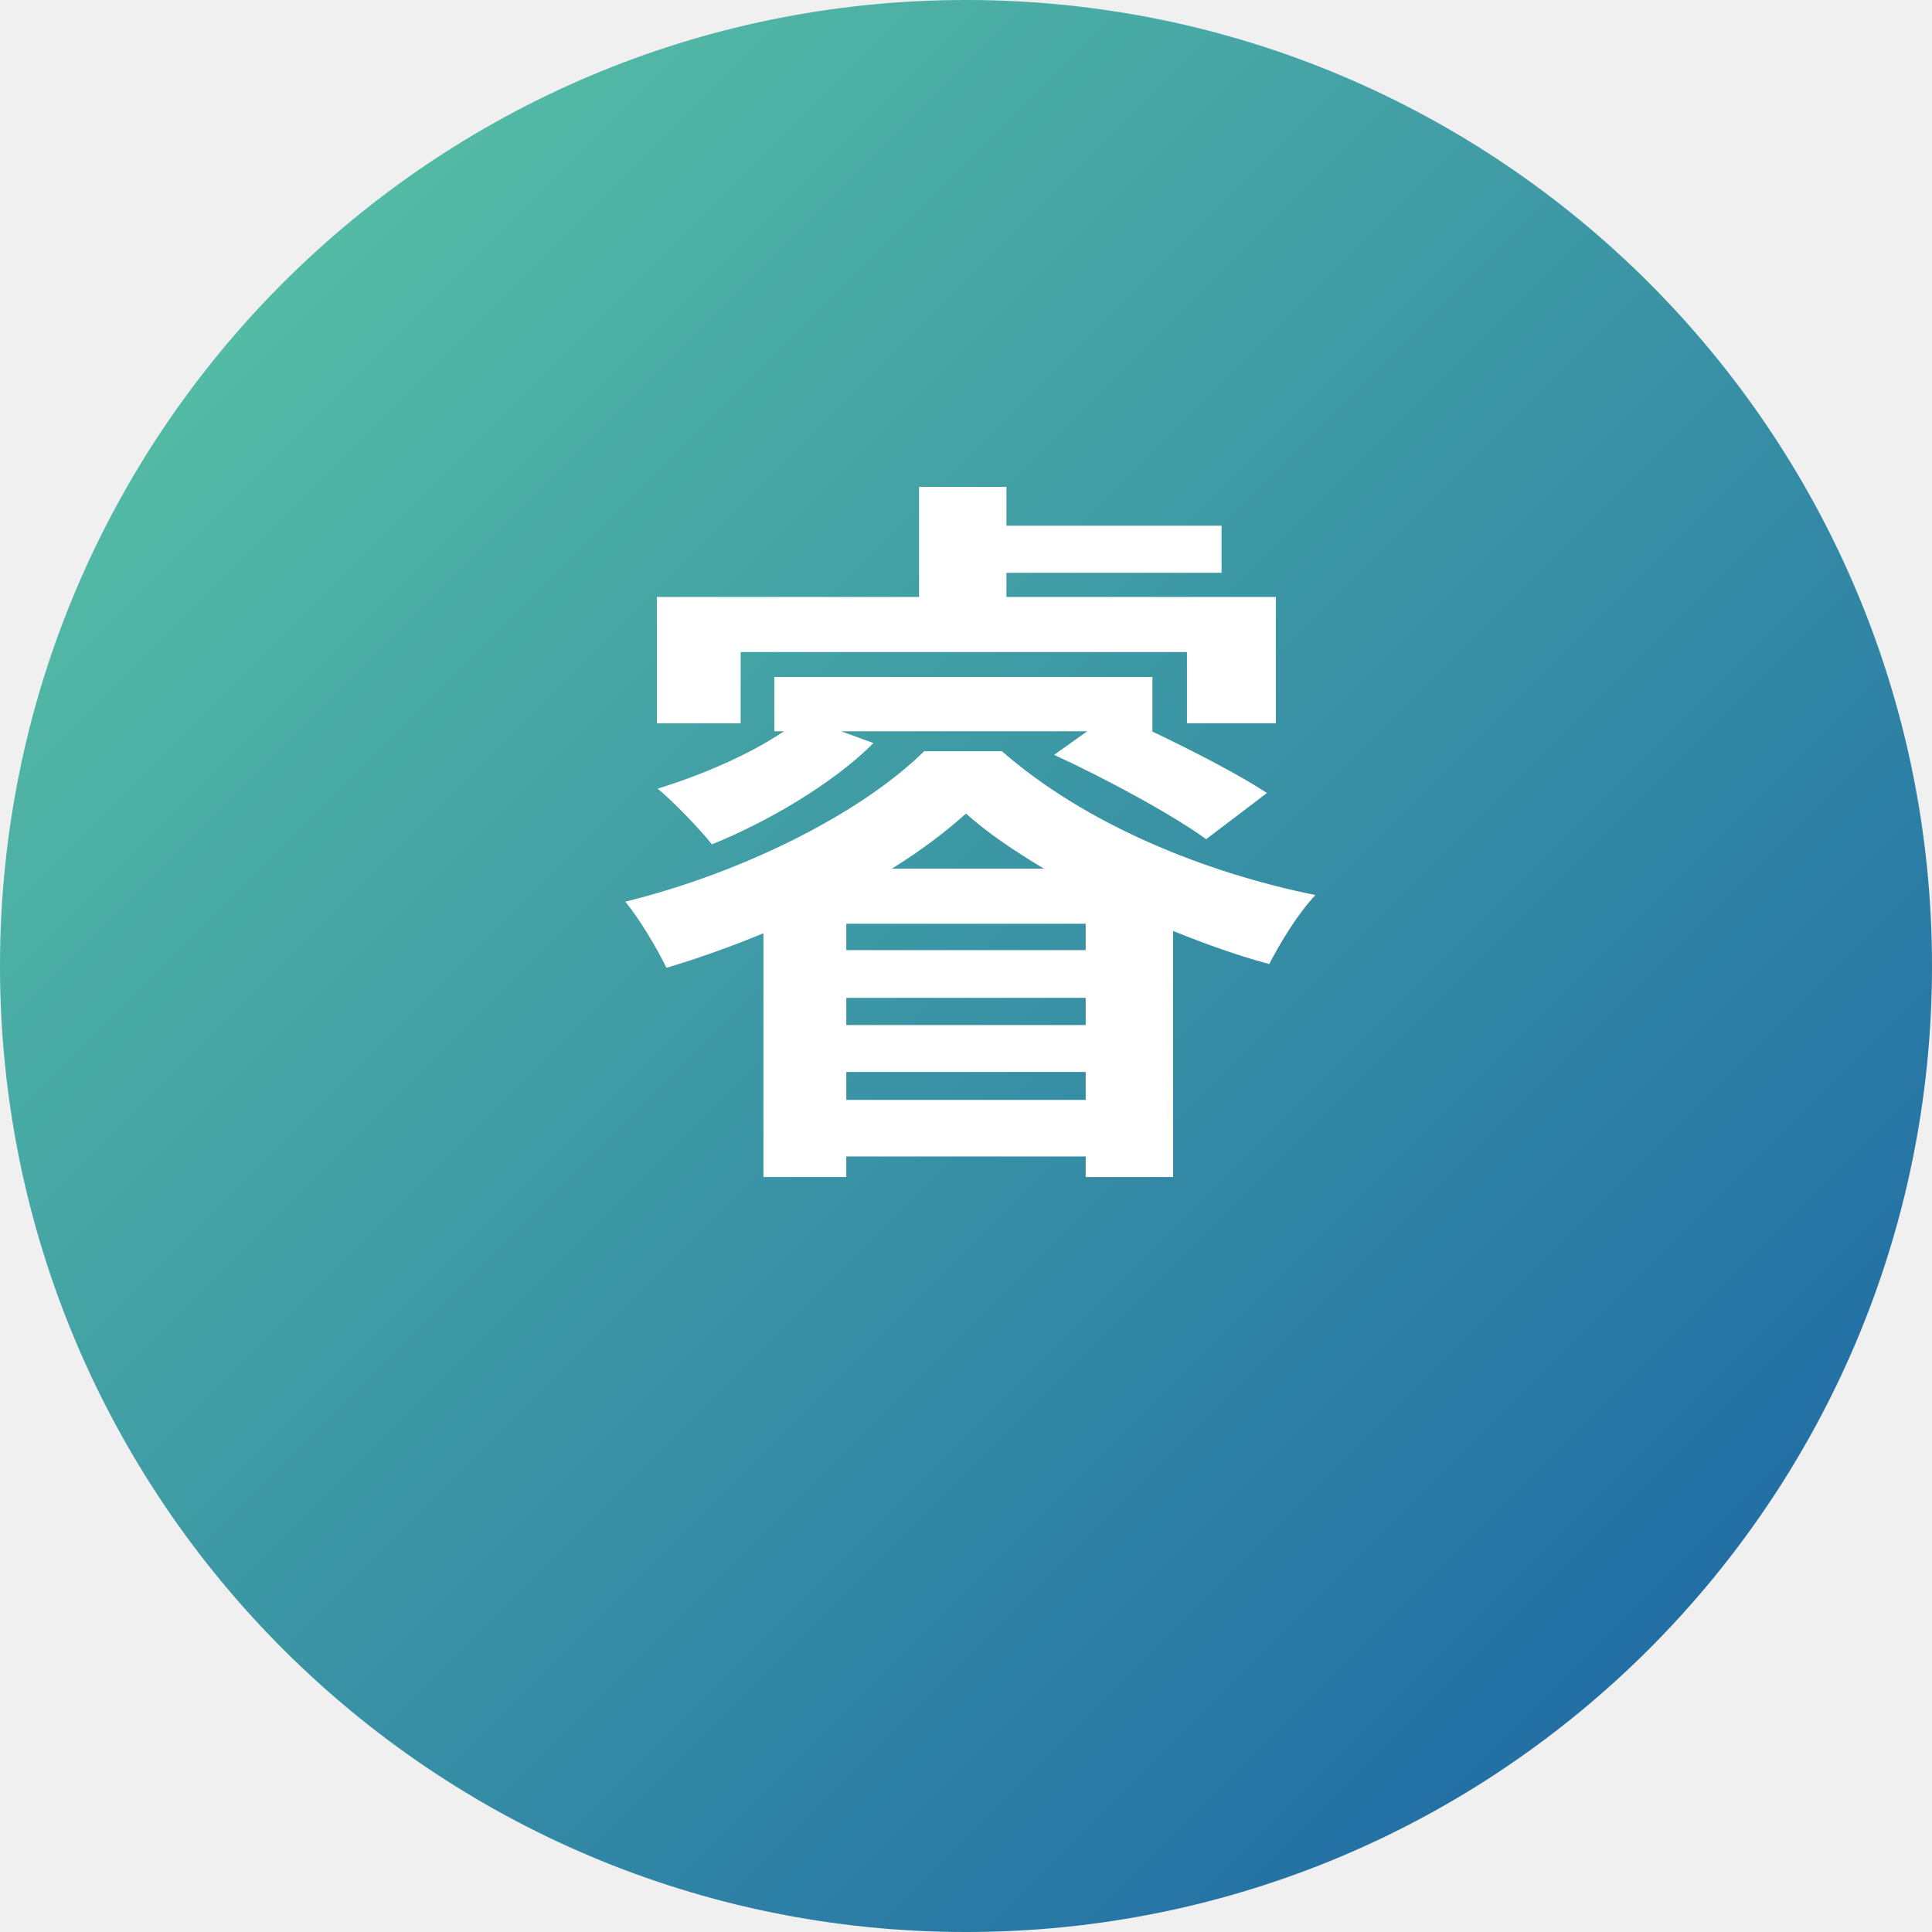
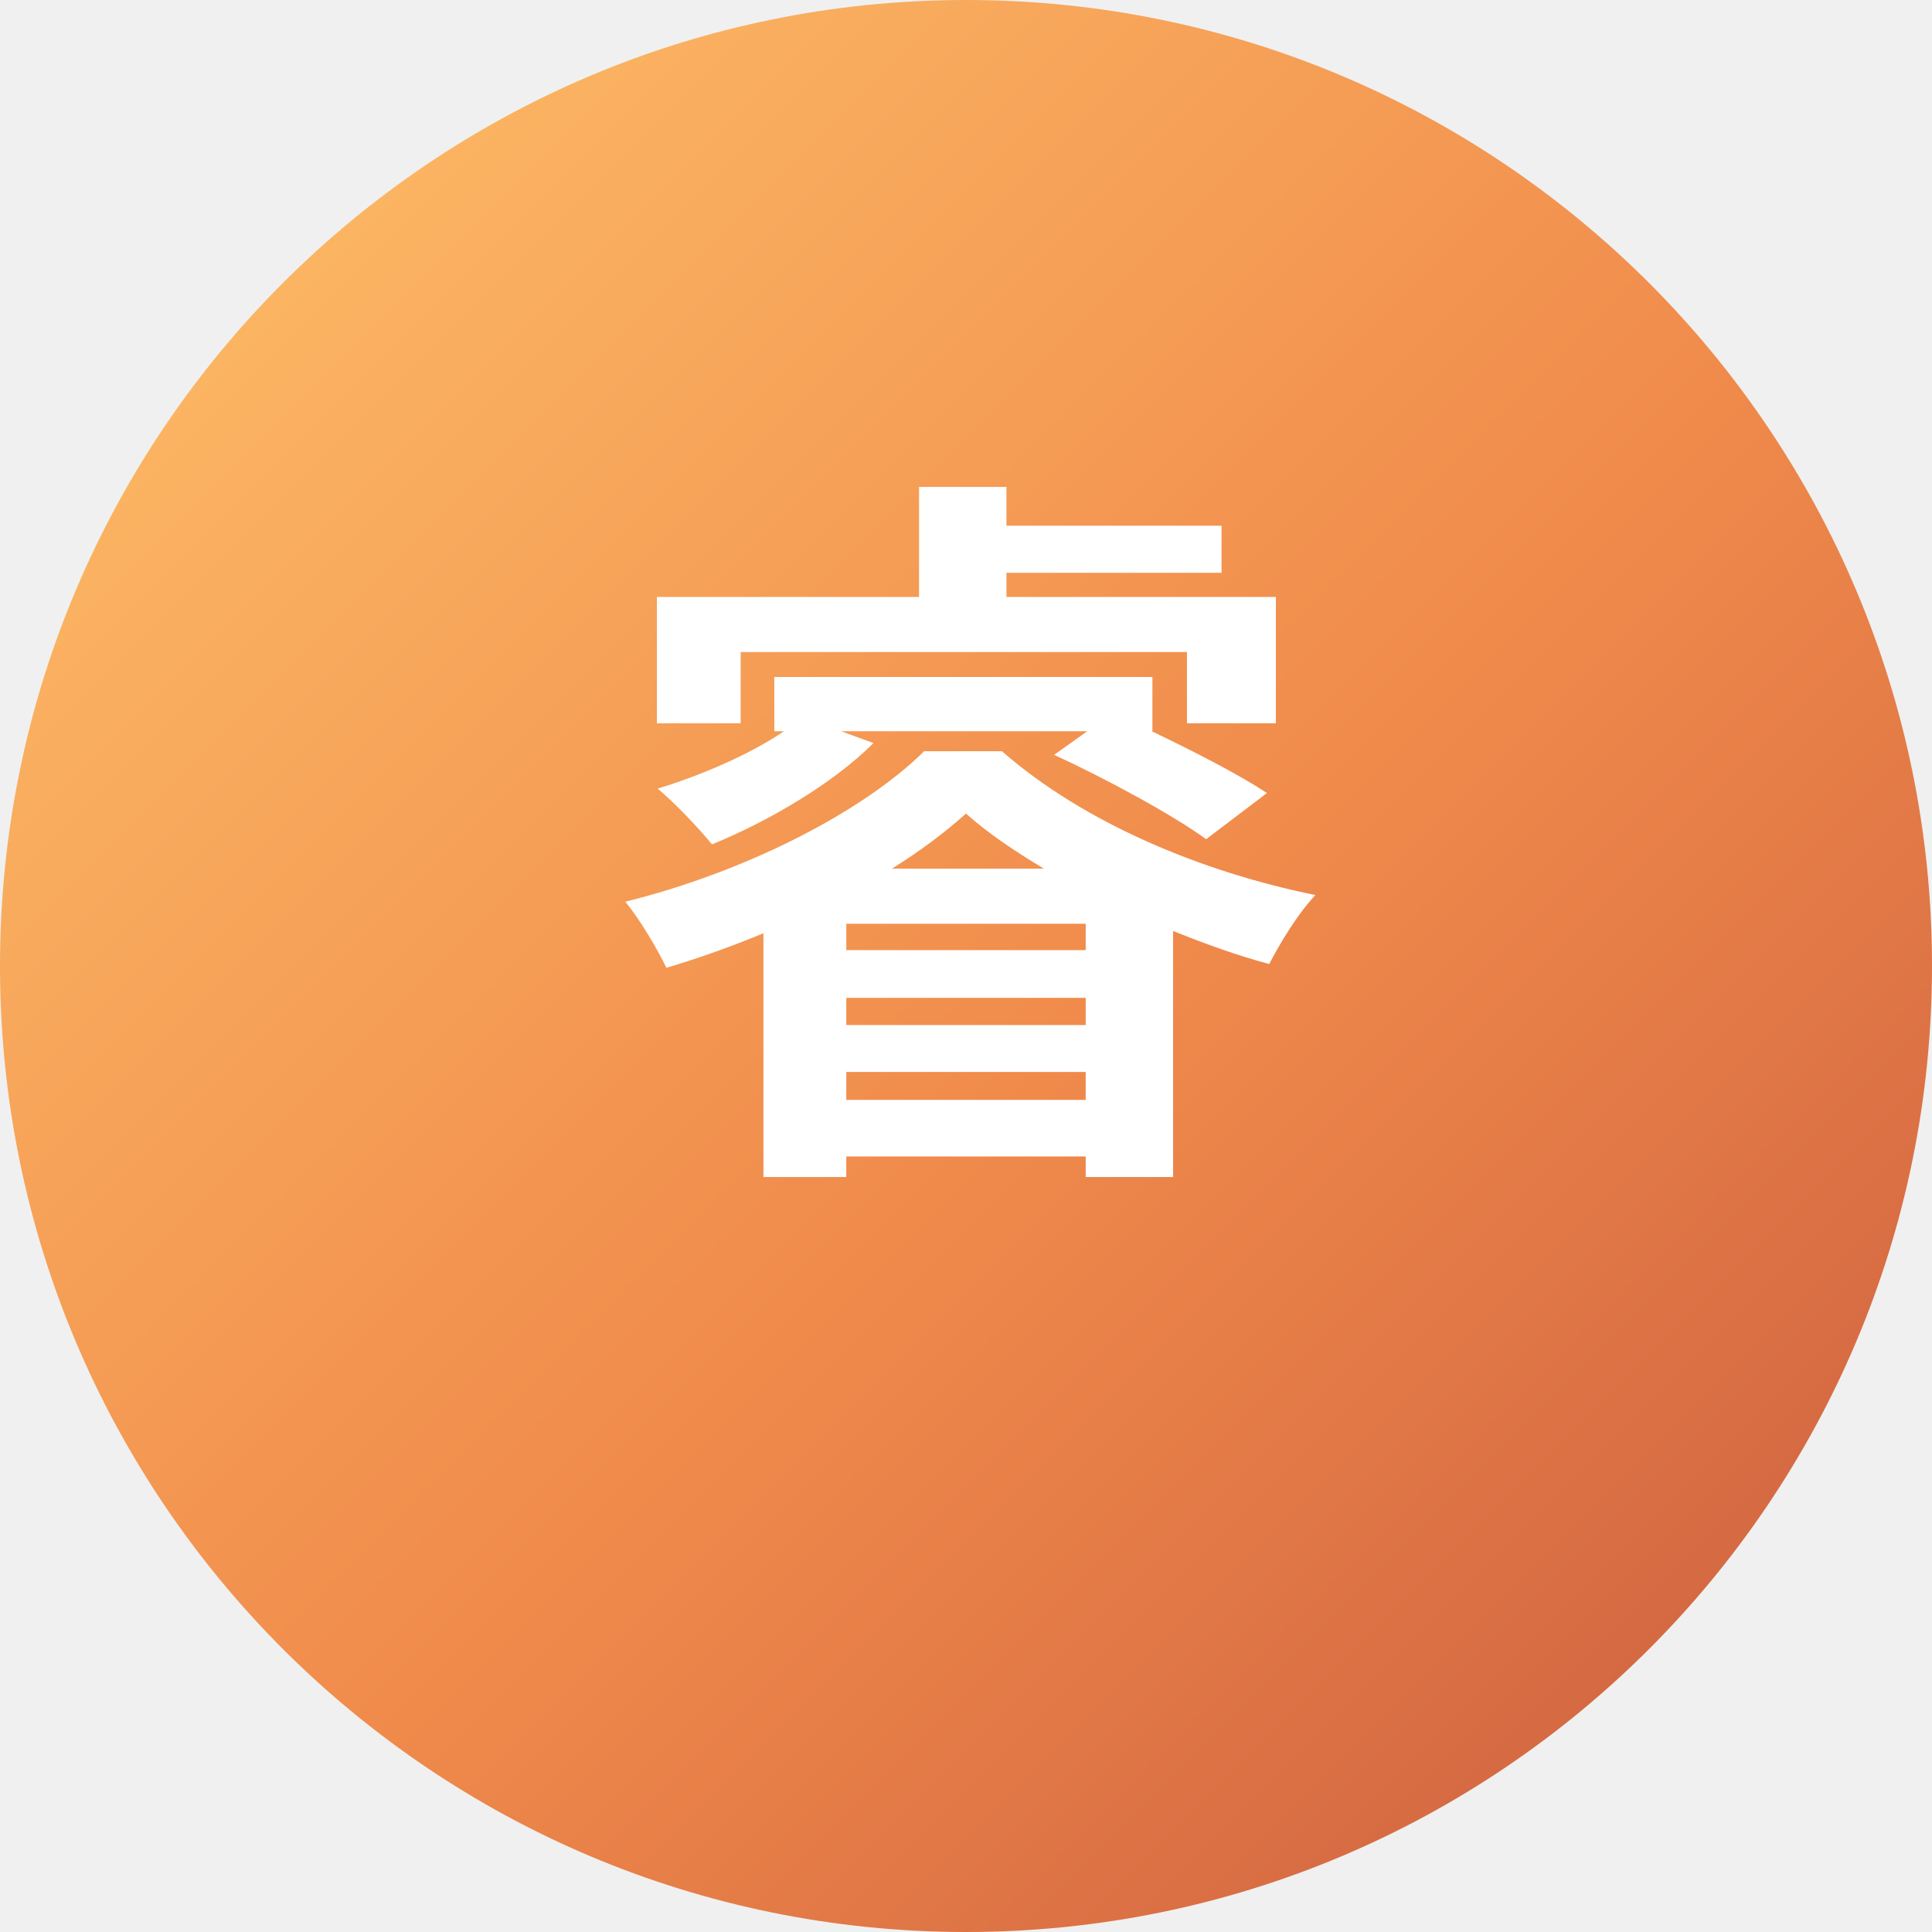
<svg xmlns="http://www.w3.org/2000/svg" width="200" height="200" viewBox="0 0 200 200">
  <defs>
    <linearGradient id="g" x1="0" y1="0" x2="1" y2="1">
-       <stop offset="0" stop-color="#5DCAA5" />
-       <stop offset="1" stop-color="#185FA5" />
+       <stop offset="0" stop-color="#FFC46B" />
+       <stop offset="0.55" stop-color="#F08A4B" />
+       <stop offset="1" stop-color="#C85A3E" />
    </linearGradient>
  </defs>
  <circle cx="100" cy="100" r="100" fill="url(#g)" />
  <text x="100" y="115" text-anchor="middle" font-family="Microsoft YaHei, sans-serif" font-size="76" font-weight="600" fill="#ffffff">睿</text>
</svg>
